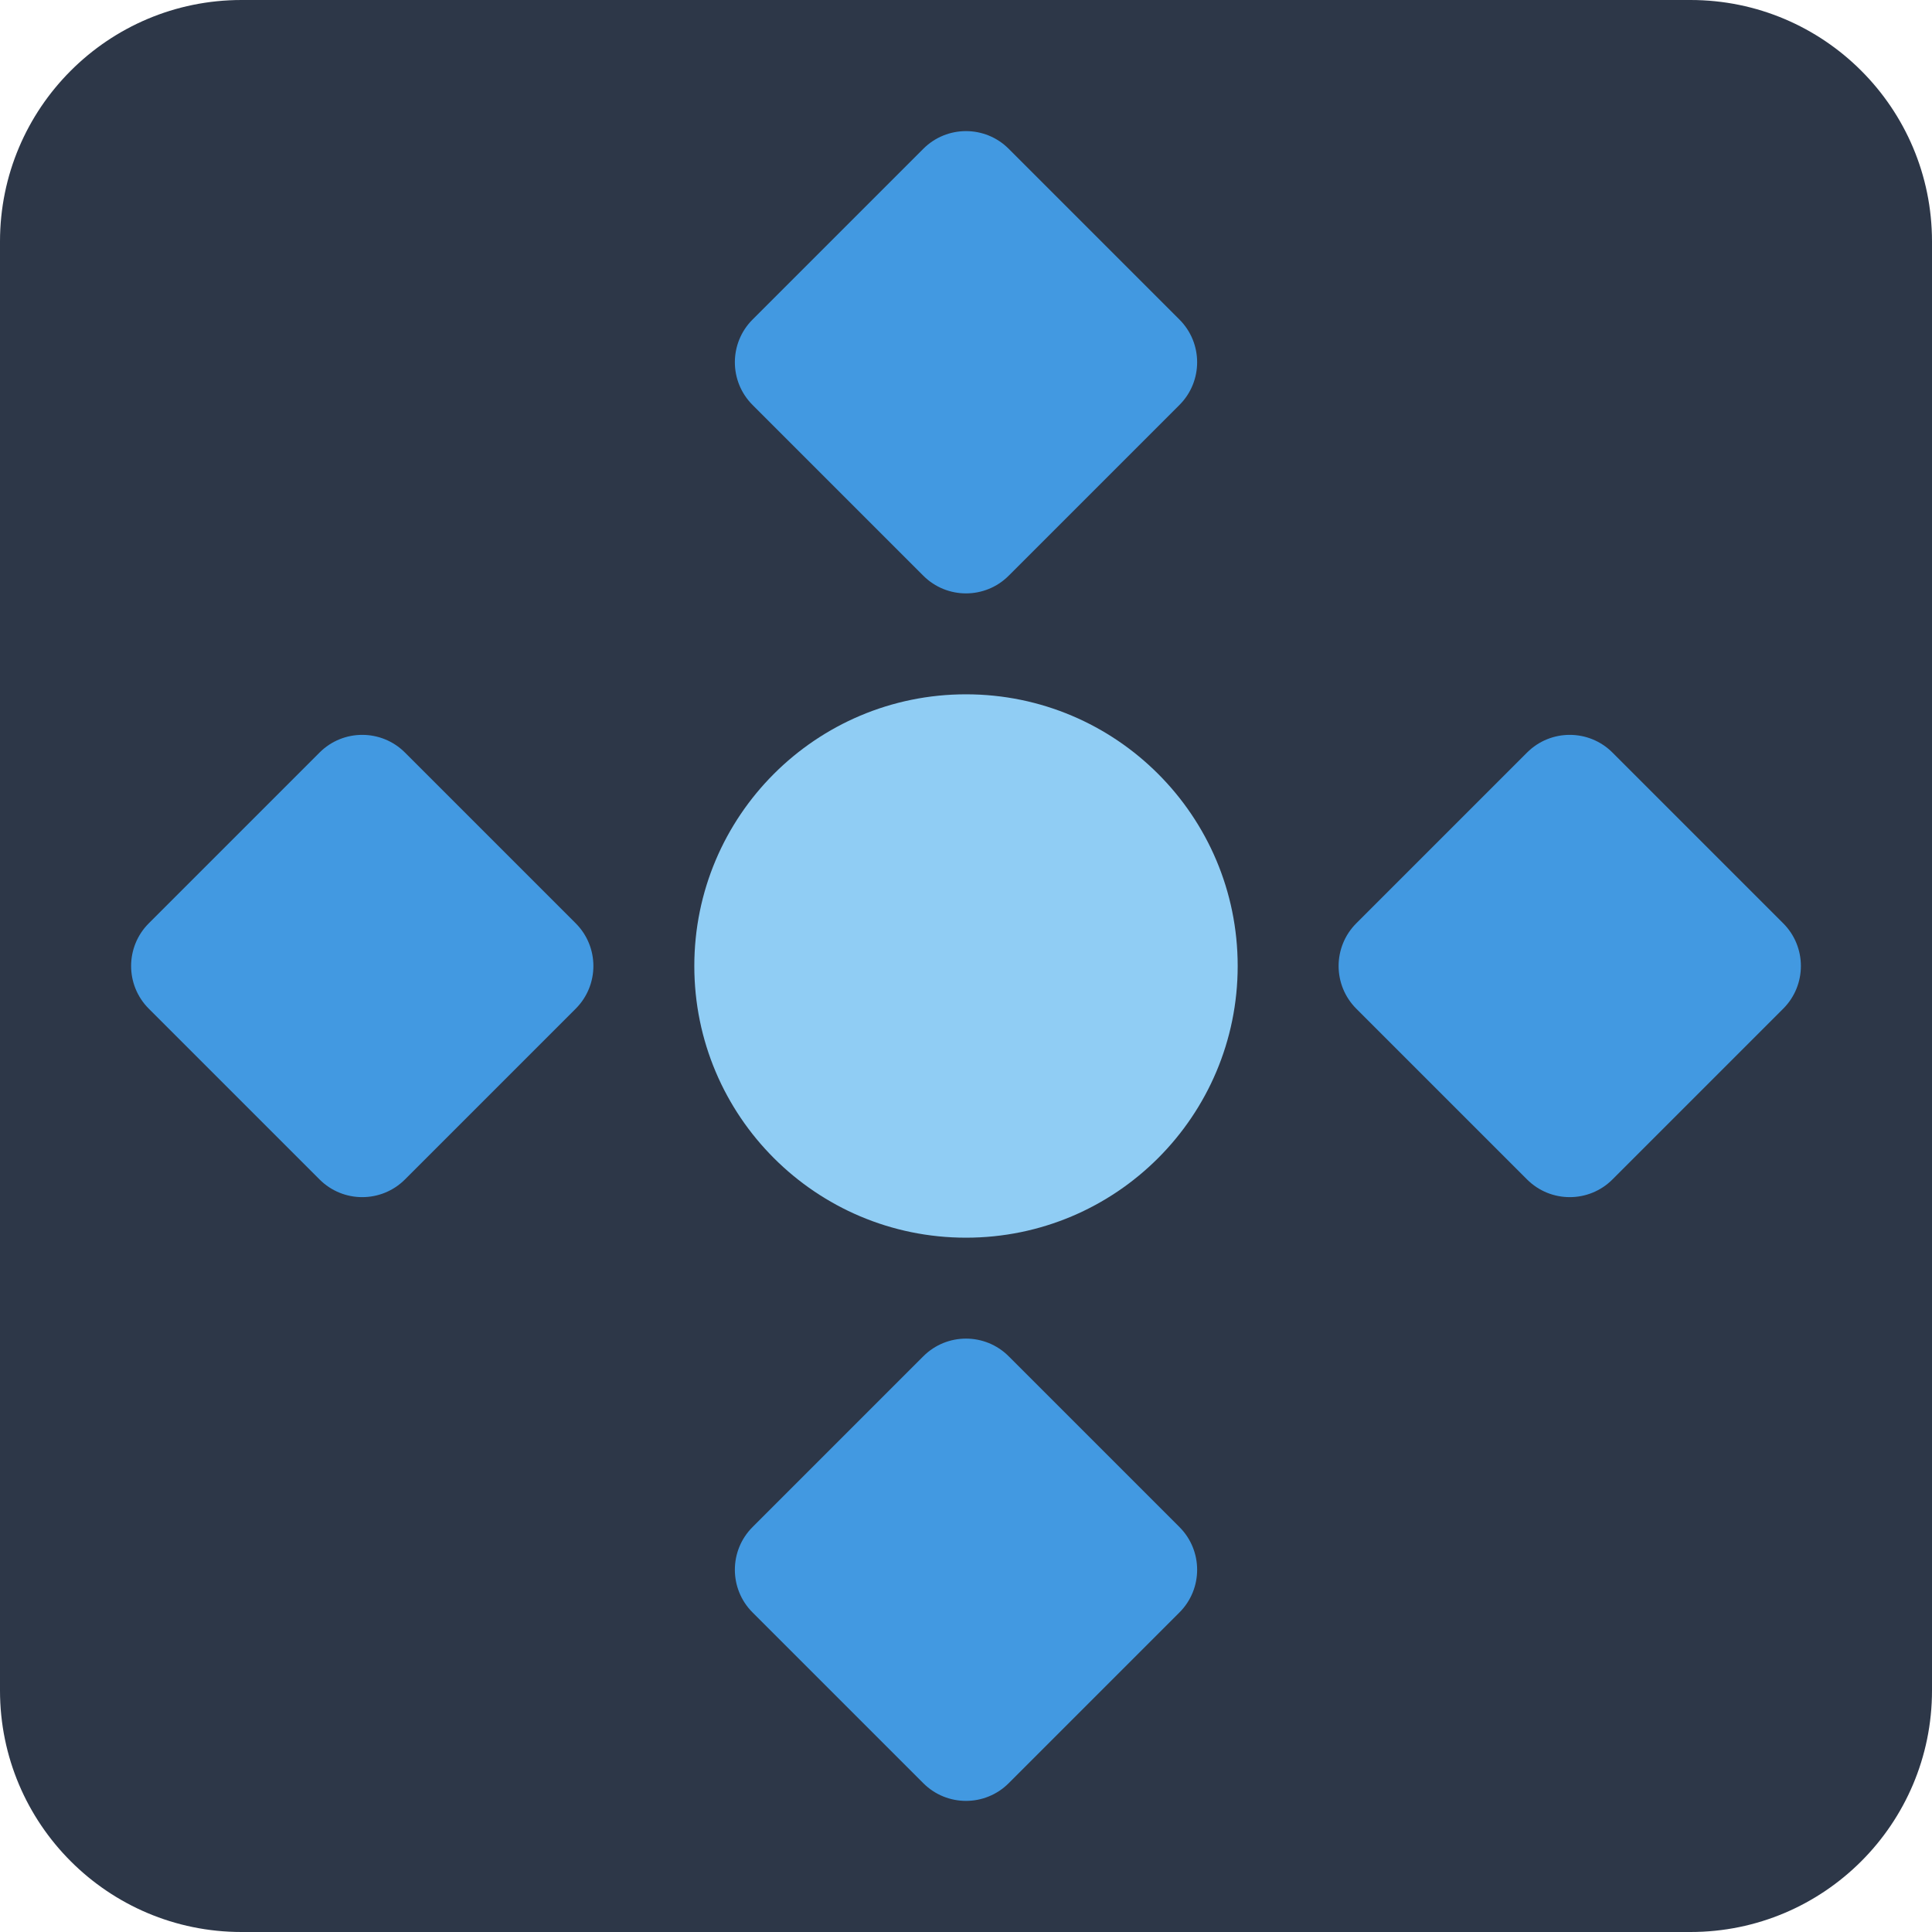
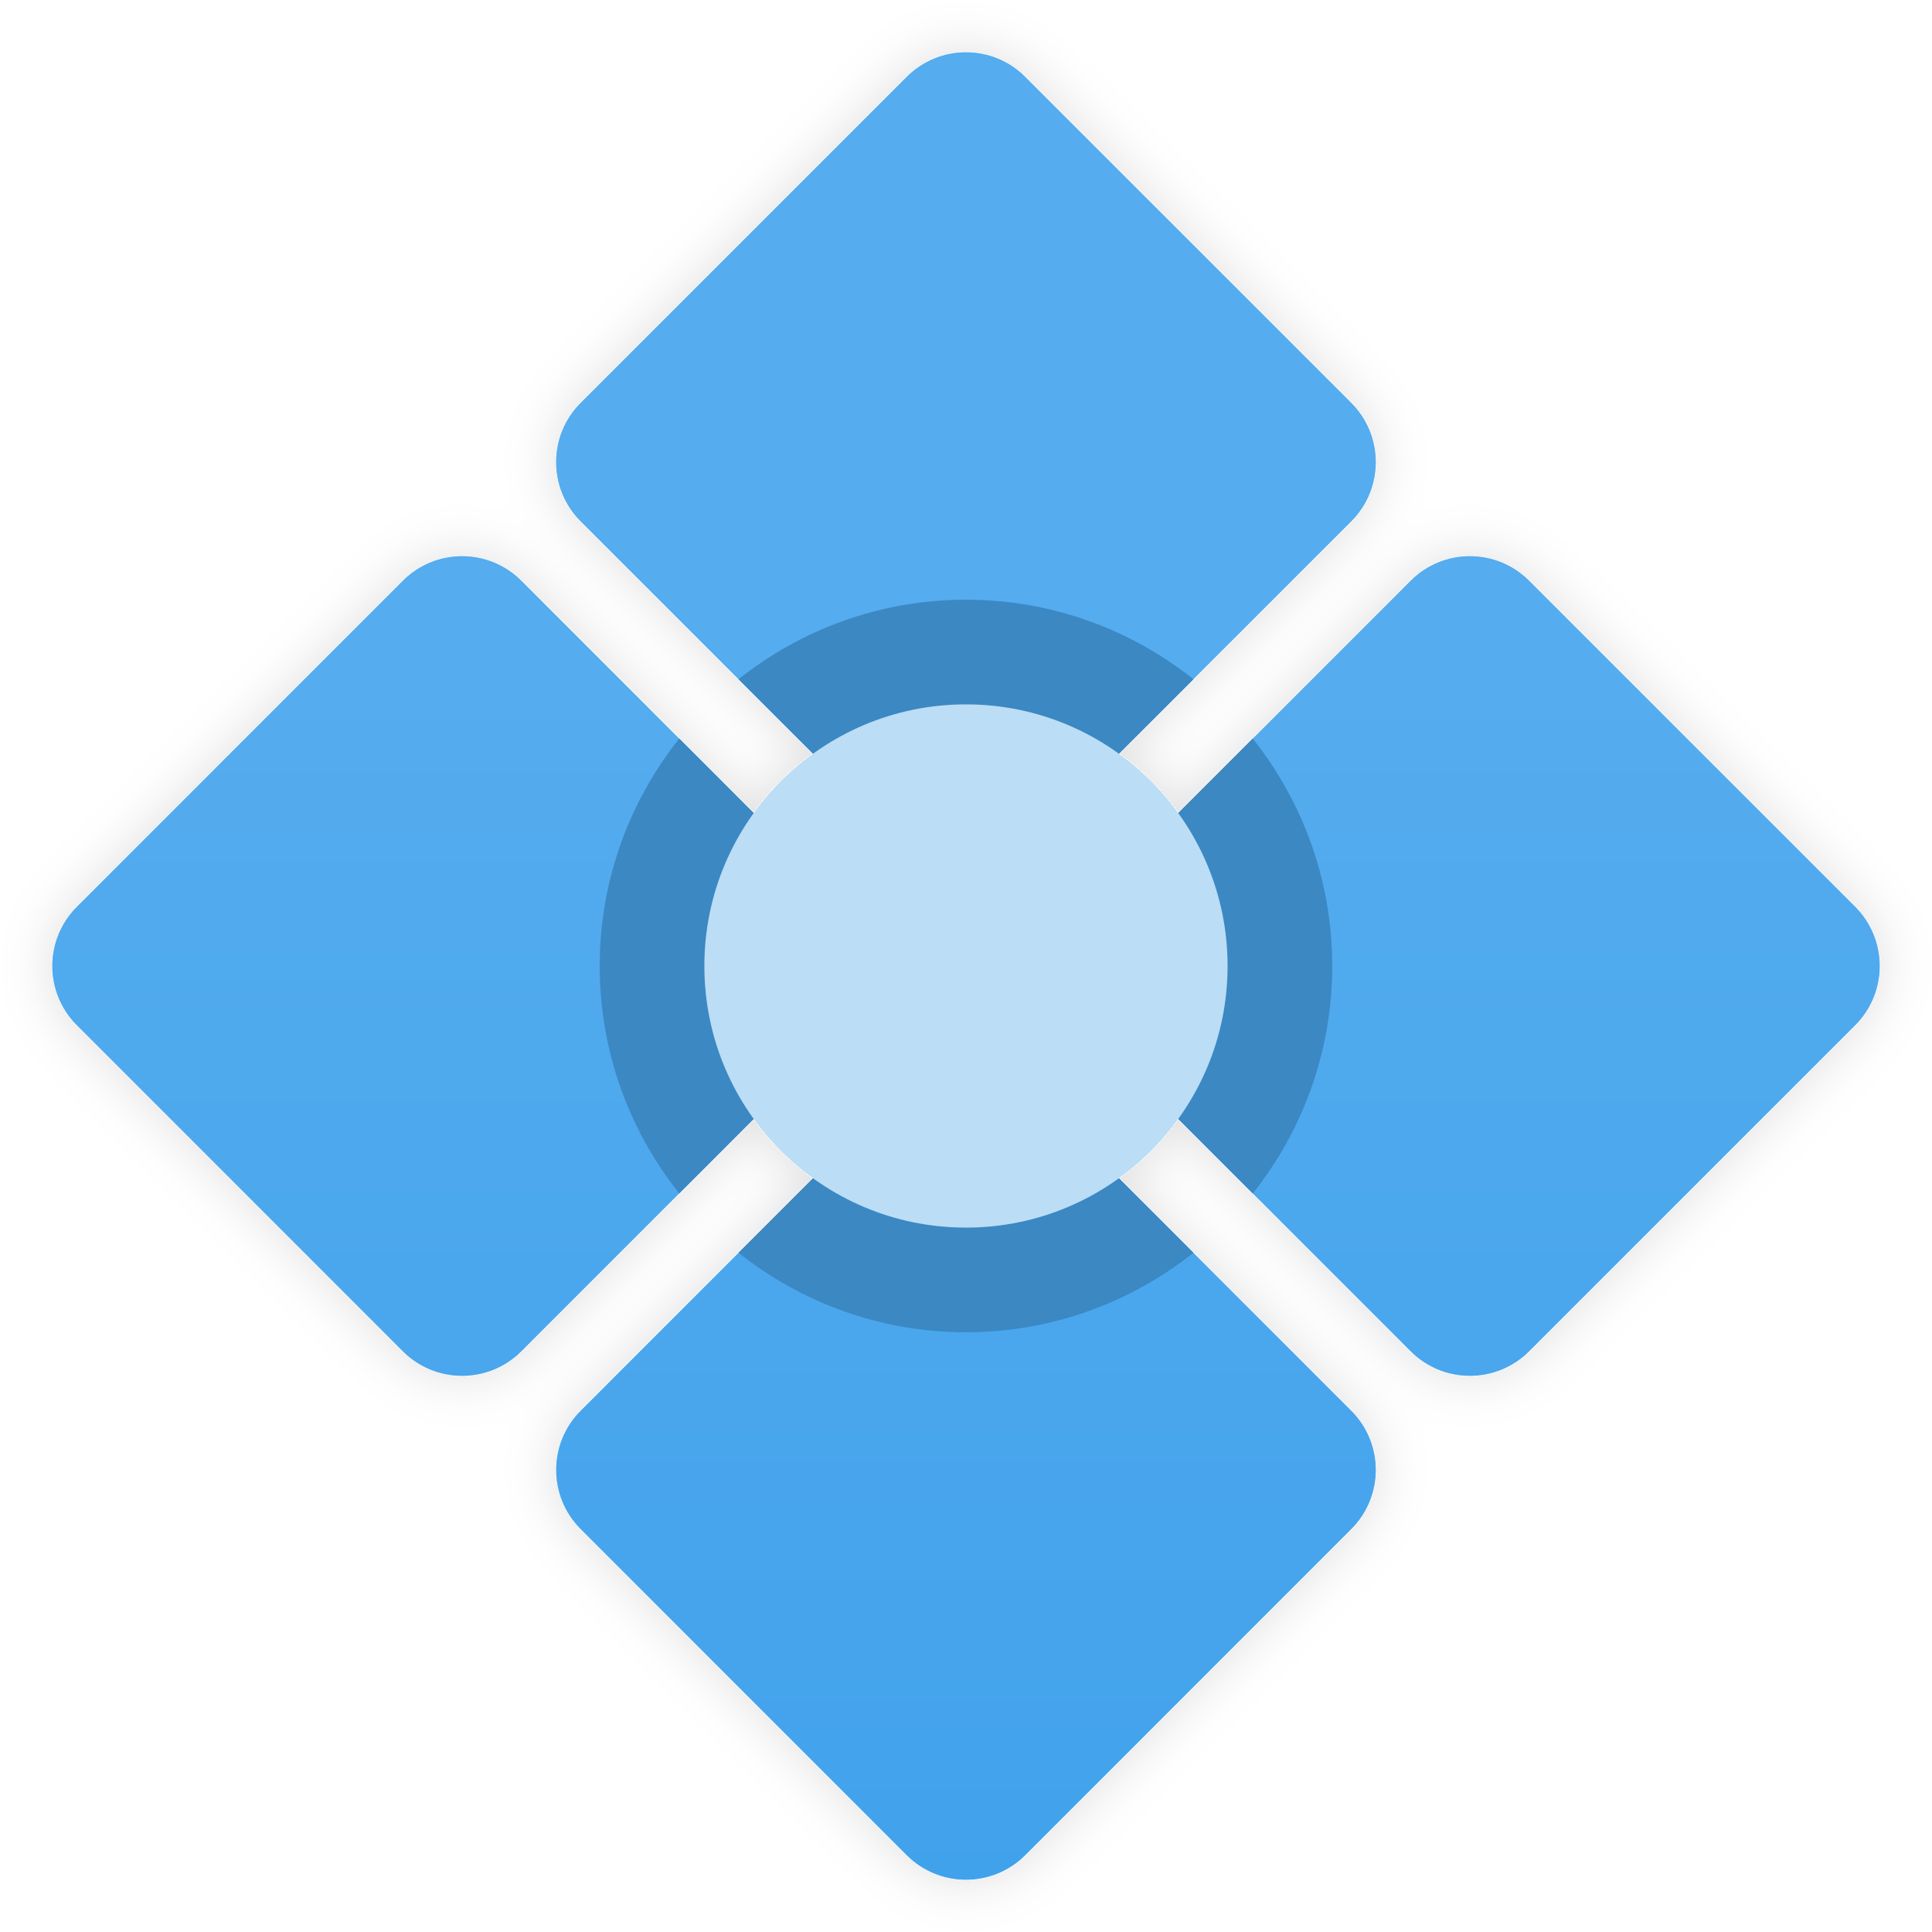
- <svg xmlns="http://www.w3.org/2000/svg" viewBox="0 0 64 64" fill="none">
-   <rect width="64" height="64" rx="8" fill="#2d3748" />
-   <rect x="26" y="6" width="12" height="12" rx="2" fill="#4299e1" transform="rotate(45 32 12)" />
-   <rect x="46" y="26" width="12" height="12" rx="2" fill="#4299e1" transform="rotate(45 52 32)" />
-   <rect x="26" y="46" width="12" height="12" rx="2" fill="#4299e1" transform="rotate(45 32 52)" />
-   <rect x="6" y="26" width="12" height="12" rx="2" fill="#4299e1" transform="rotate(45 12 32)" />
-   <circle cx="32" cy="32" r="9" fill="#90cdf4" />
+ <svg xmlns="http://www.w3.org/2000/svg" width="370" height="370" viewBox="0 0 370 370" fill="none">
+   <defs>
+     <filter id="filter0_d_669_4249" x="0" y="0" width="370" height="370" filterUnits="userSpaceOnUse" color-interpolation-filters="sRGB">
+       <feFlood flood-opacity="0" result="BackgroundImageFix" />
+       <feColorMatrix in="SourceAlpha" type="matrix" values="0 0 0 0 0 0 0 0 0 0 0 0 0 0 0 0 0 0 127 0" result="hardAlpha" />
+       <feOffset />
+       <feGaussianBlur stdDeviation="5" />
+       <feComposite in2="hardAlpha" operator="out" />
+       <feColorMatrix type="matrix" values="0 0 0 0 0 0 0 0 0 0 0 0 0 0 0 0 0 0 0.13 0" />
+       <feBlend mode="normal" in2="BackgroundImageFix" result="effect1_dropShadow_669_4249" />
+       <feBlend mode="normal" in="SourceGraphic" in2="effect1_dropShadow_669_4249" result="shape" />
+     </filter>
+     <linearGradient id="paint0_linear_669_4249" x1="185" y1="10" x2="185" y2="360" gradientUnits="userSpaceOnUse">
+       <stop offset="0.345" stop-color="#55ACEE" />
+       <stop offset="1" stop-color="#41A2EC" />
+     </linearGradient>
+   </defs>
+   <g filter="url(#filter0_d_669_4249)">
+     <path d="M173.64 162.292C179.903 168.565 190.074 168.565 196.347 162.292L258.795 99.852C265.058 93.579 265.058 83.418 258.795 77.145L196.347 14.705C190.084 8.432 179.913 8.432 173.64 14.705L111.192 77.145C104.92 83.418 104.92 93.579 111.192 99.852L173.64 162.292ZM270.148 258.792C276.411 265.065 286.582 265.065 292.855 258.792L355.303 196.352C361.566 190.079 361.566 179.918 355.303 173.645L292.855 111.205C286.592 104.932 276.421 104.932 270.148 111.205L207.7 173.645C201.427 179.918 201.427 190.079 207.7 196.352L270.148 258.792ZM258.785 270.156L196.347 207.706C190.074 201.433 179.913 201.433 173.64 207.706L111.202 270.156C104.93 276.429 104.93 286.58 111.202 292.853L173.64 355.303C179.913 361.566 190.074 361.566 196.347 355.303L258.785 292.853C265.058 286.58 265.058 276.429 258.785 270.156ZM162.287 173.655L99.849 111.205C93.576 104.932 83.415 104.932 77.143 111.205L14.705 173.655C8.432 179.928 8.432 190.079 14.705 196.352L77.143 258.802C83.415 265.065 93.576 265.065 99.849 258.802L162.287 196.352C168.56 190.079 168.56 179.928 162.287 173.655Z" fill="url(#paint0_linear_669_4249)" />
+     <path d="M162.287 173.655L130.081 141.438C120.572 153.413 114.85 168.525 114.85 184.999C114.85 201.473 120.572 216.595 130.081 228.559L162.287 196.352C168.56 190.079 168.56 179.928 162.287 173.655ZM228.563 239.913L196.347 207.696C190.084 201.443 179.913 201.443 173.641 207.696L141.425 239.913C153.399 249.423 168.52 255.145 184.994 255.145C201.468 255.145 216.589 249.423 228.563 239.913ZM207.7 196.352L239.917 228.569C249.416 216.594 255.138 201.473 255.138 184.999C255.138 168.525 249.416 153.403 239.906 141.438L207.69 173.655C201.438 179.928 201.438 190.079 207.7 196.352ZM196.347 162.292L228.563 130.085C216.589 120.575 201.468 114.853 184.994 114.853C168.52 114.853 153.399 120.575 141.435 130.085L173.651 162.292C179.913 168.565 190.074 168.565 196.347 162.292Z" fill="#3B88C3" />
+     <path d="M184.994 235.103C212.665 235.103 235.097 212.67 235.097 184.999C235.097 157.327 212.665 134.895 184.994 134.895C157.323 134.895 134.892 157.327 134.892 184.999C134.892 212.67 157.323 235.103 184.994 235.103Z" fill="#BBDDF5" />
+   </g>
</svg>
